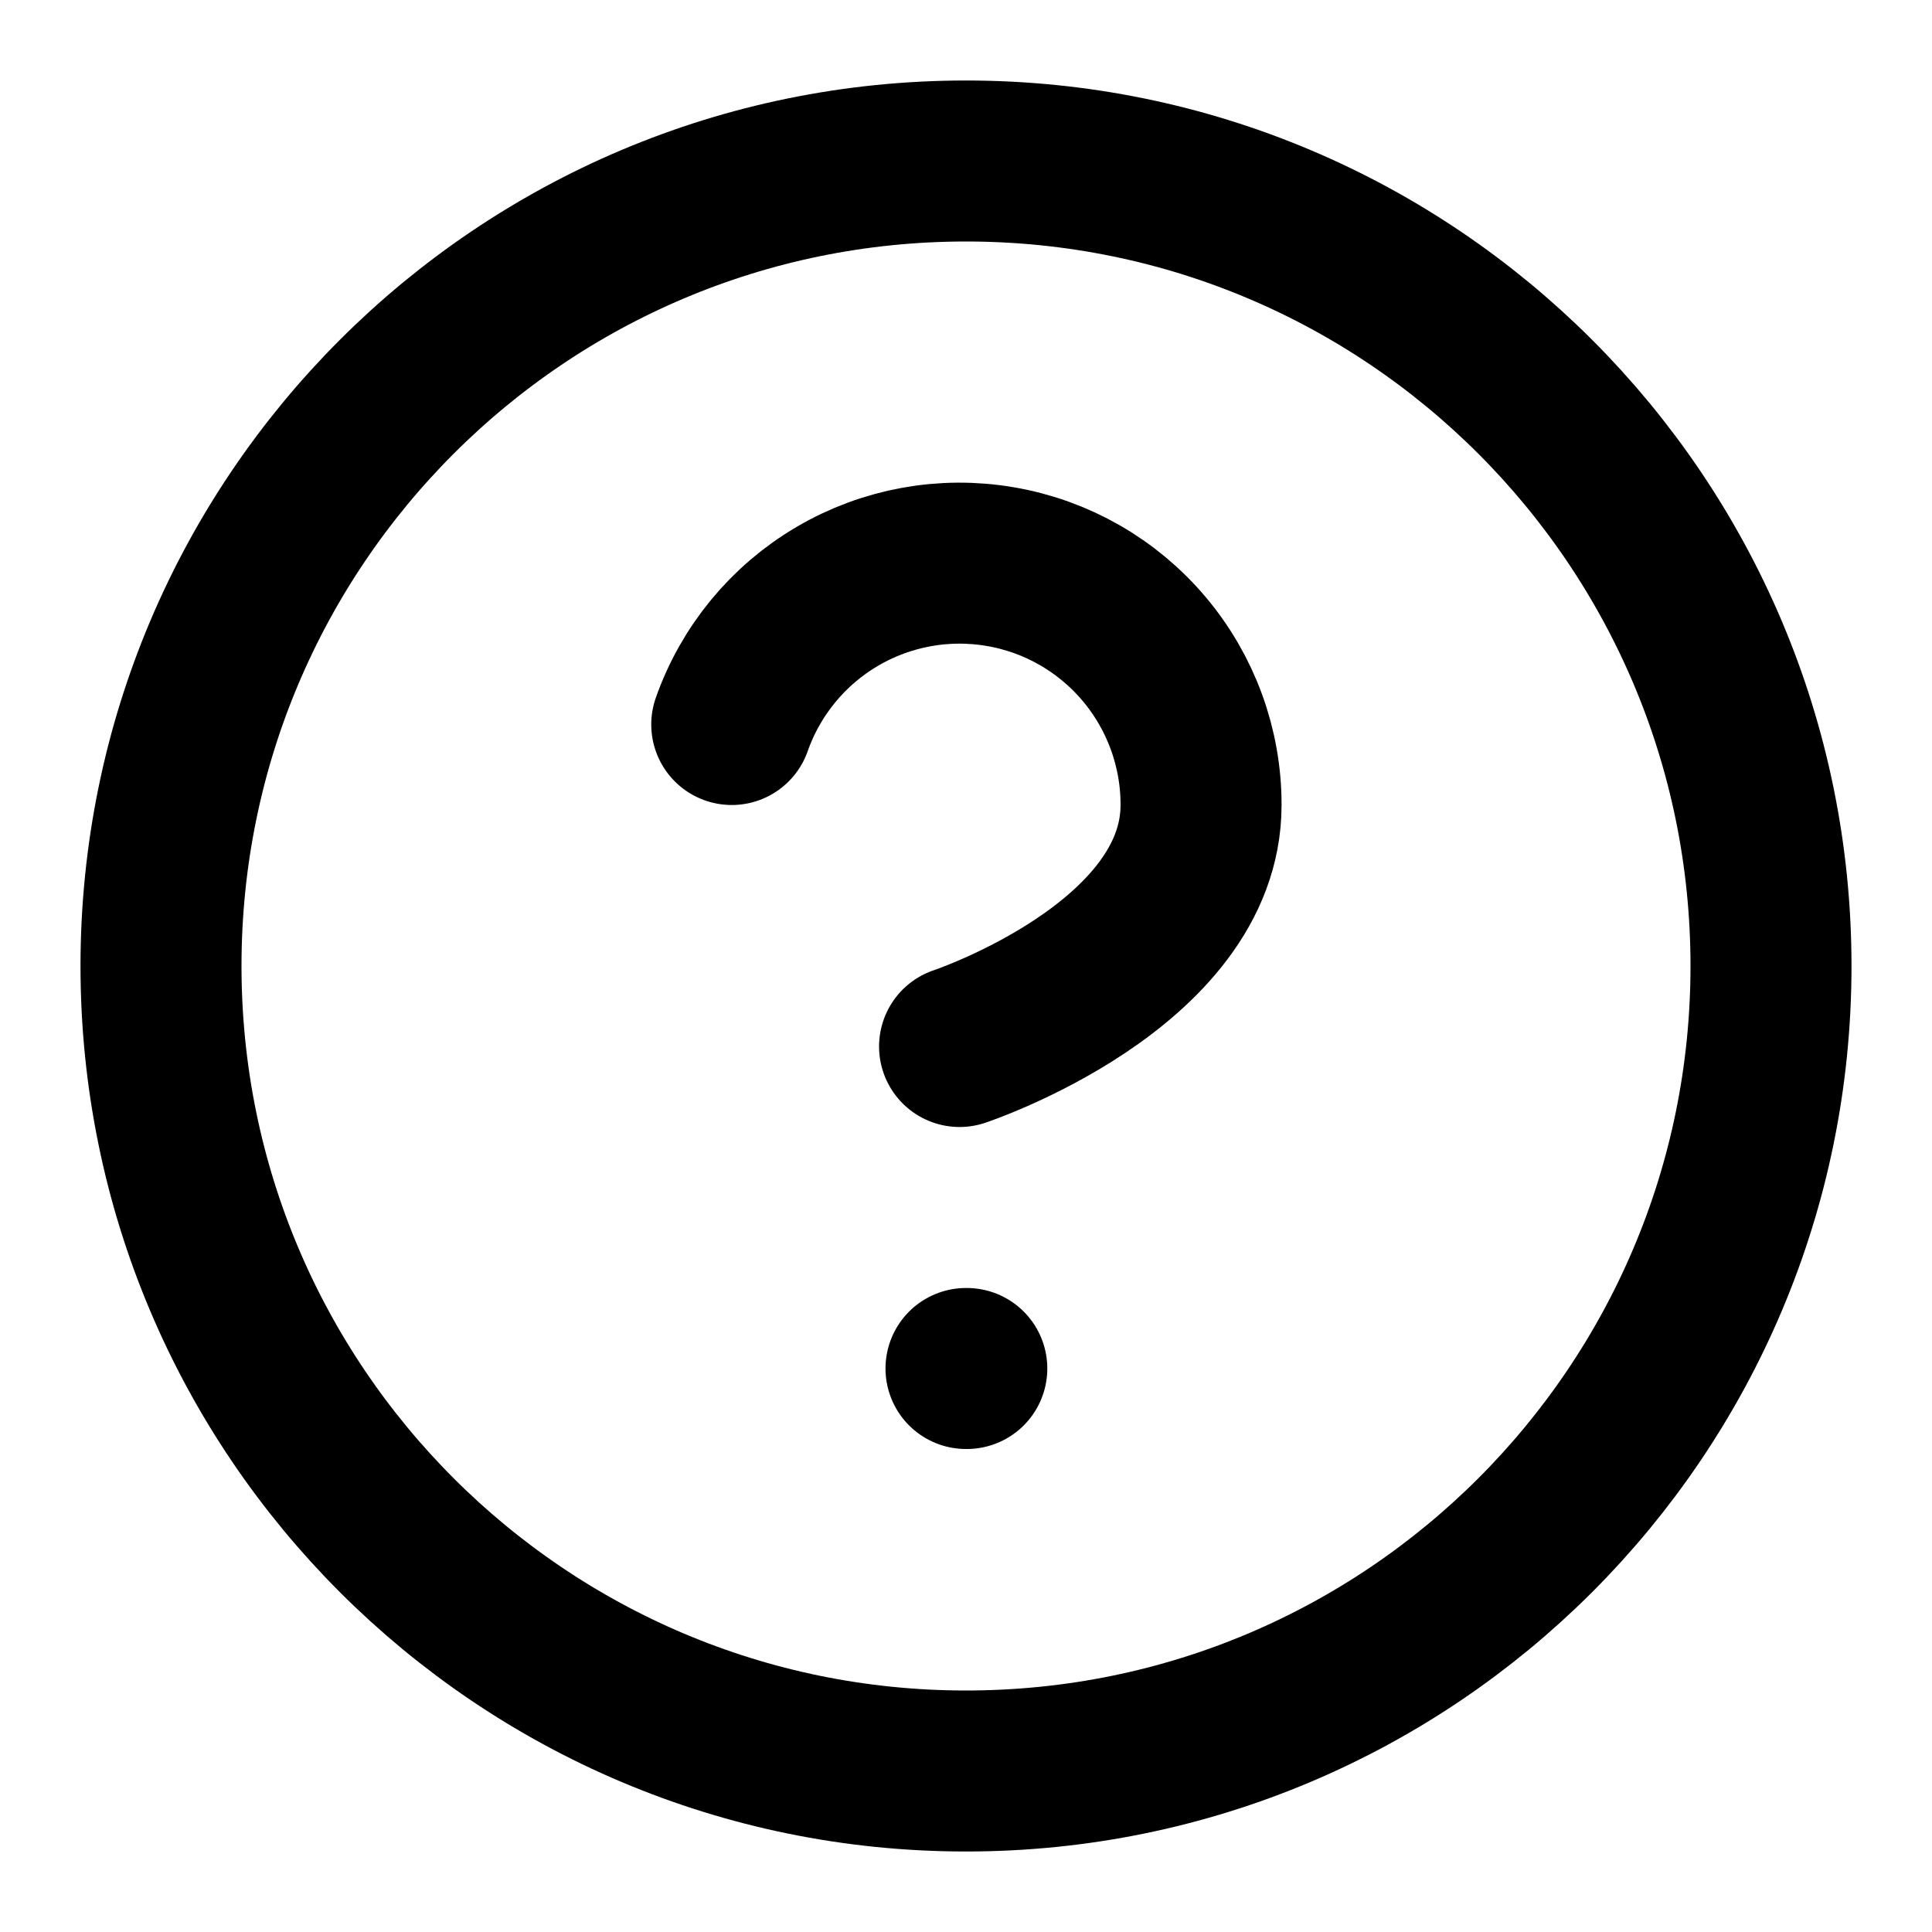
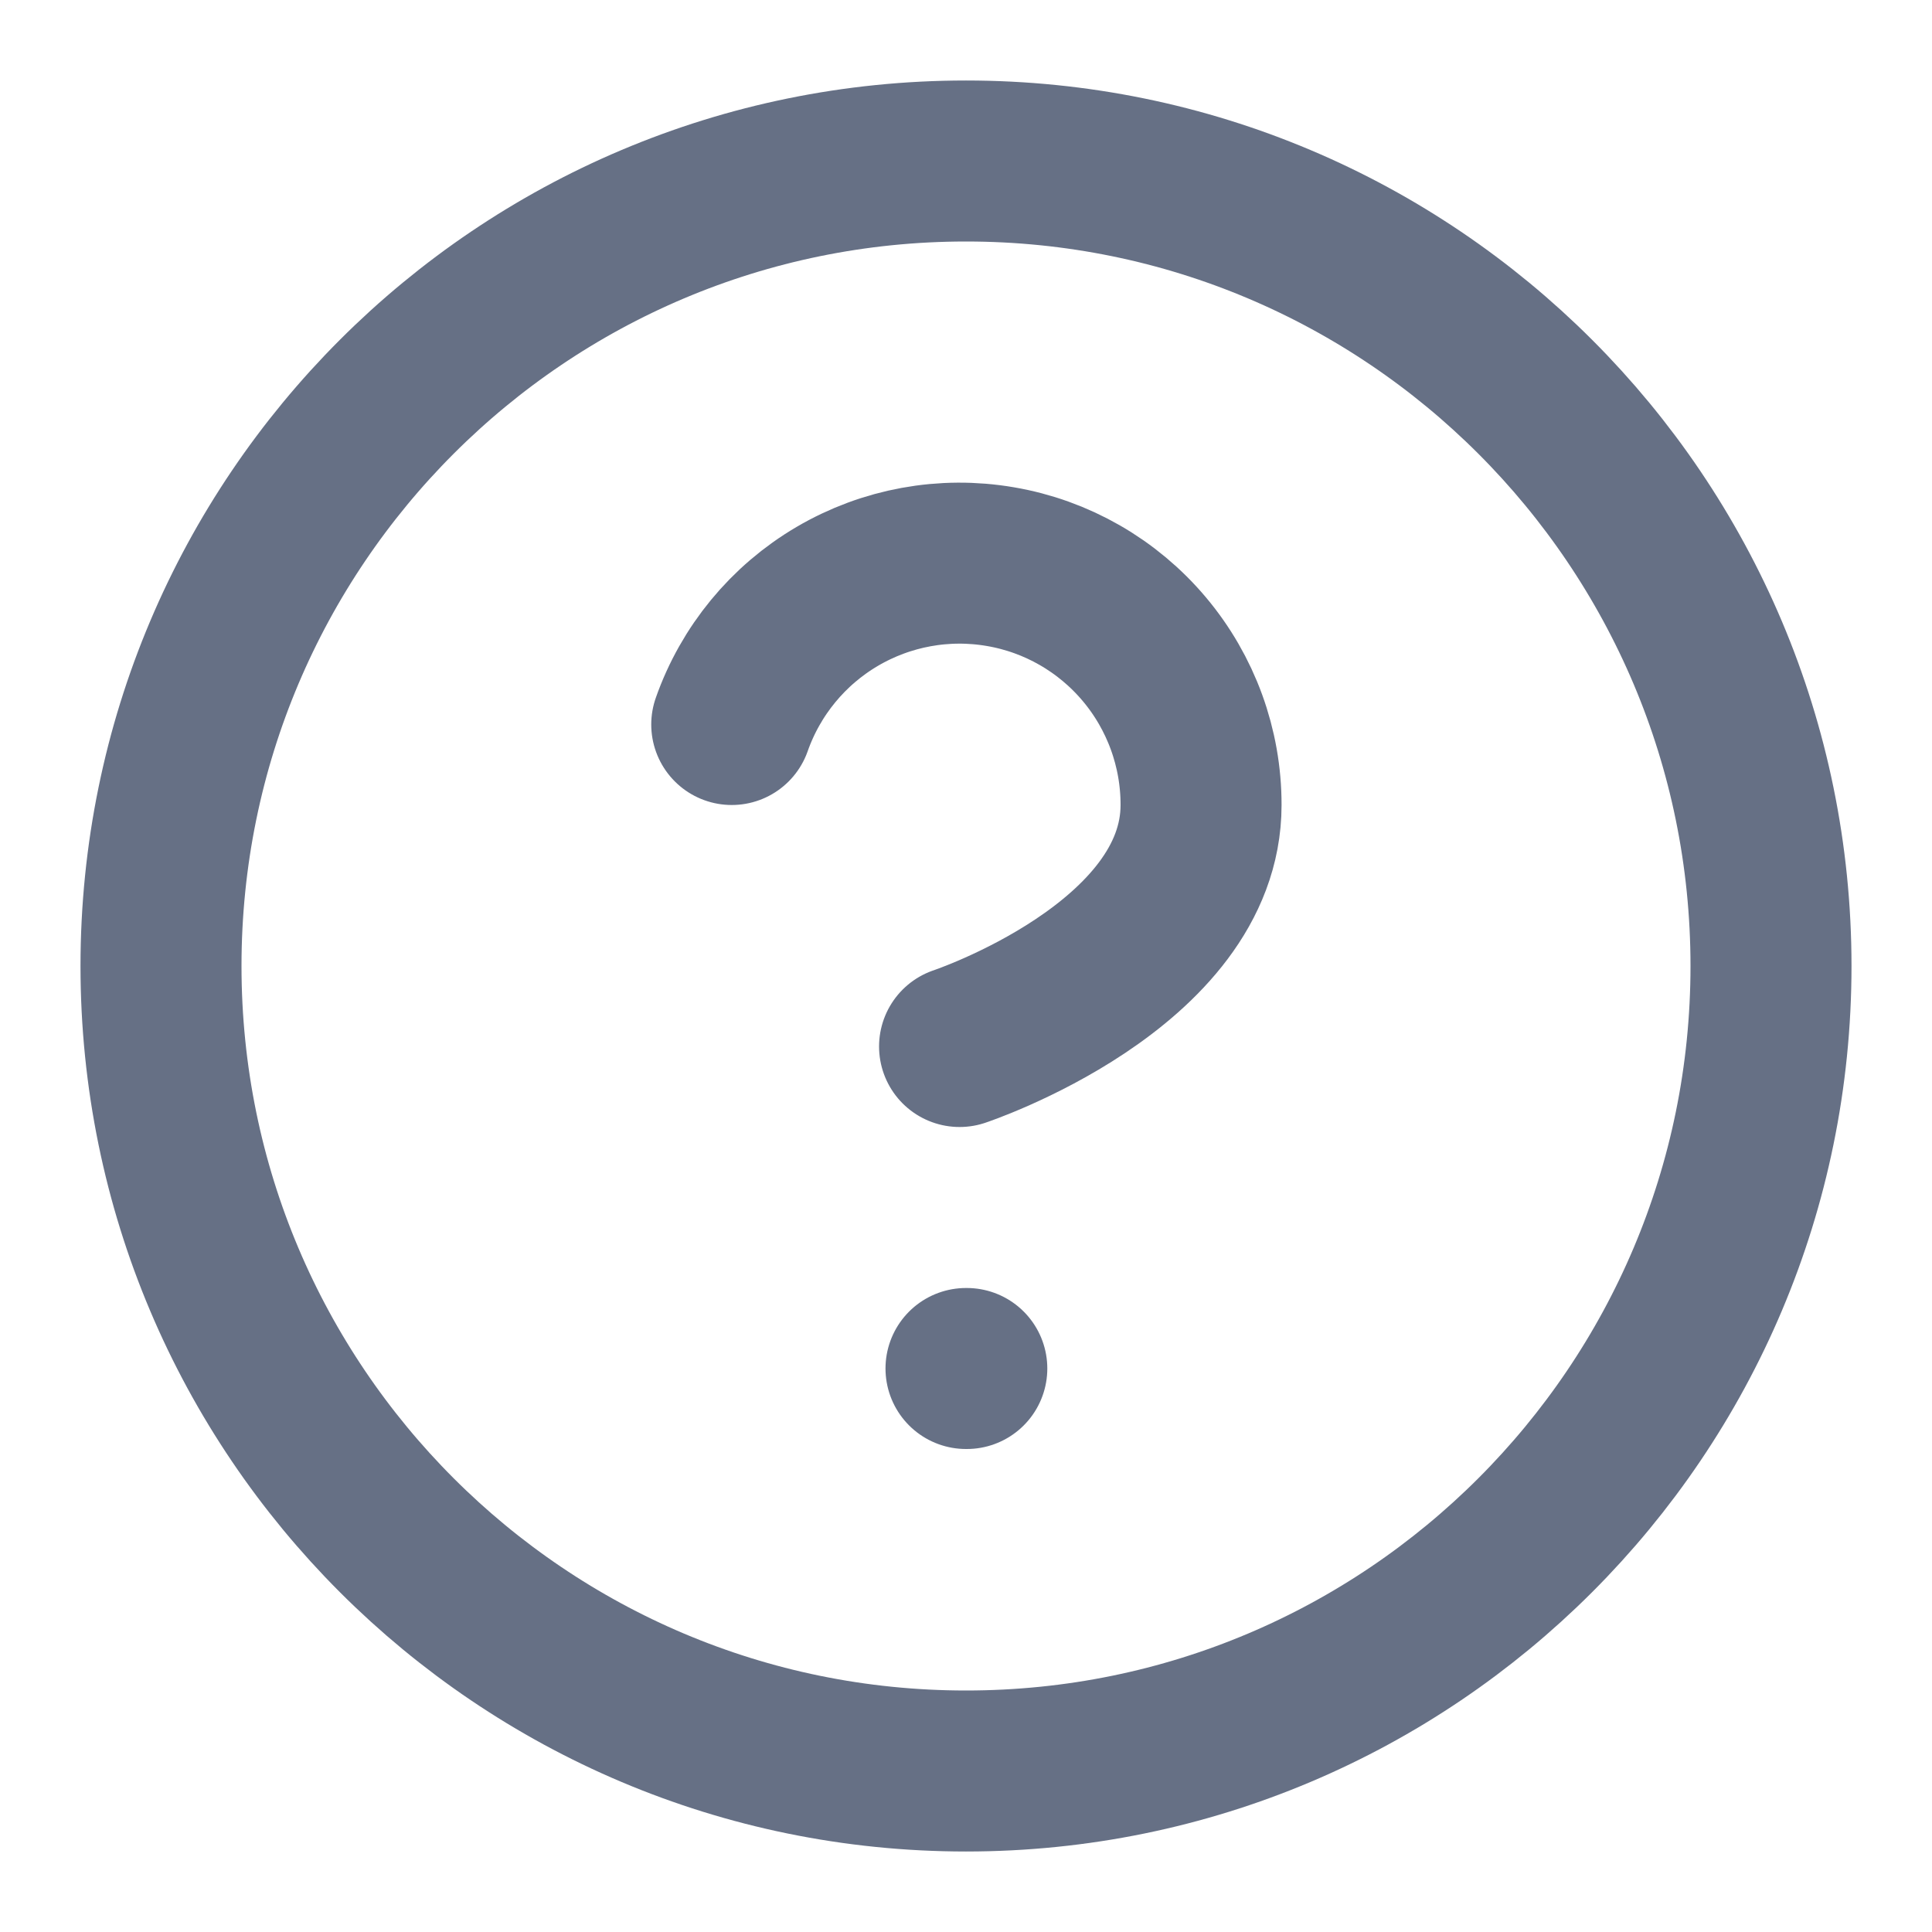
<svg xmlns="http://www.w3.org/2000/svg" width="24" height="24" viewBox="0 0 24 24" fill="none">
-   <path d="M9.09 9C9.325 8.332 9.789 7.768 10.4 7.409C11.011 7.05 11.729 6.919 12.427 7.039C13.126 7.158 13.759 7.522 14.215 8.064C14.671 8.606 14.921 9.292 14.92 10C14.92 12 11.92 13 11.92 13M12 17H12.01M22 12C22 17.523 17.523 22 12 22C6.477 22 2 17.523 2 12C2 6.477 6.477 2 12 2C17.523 2 22 6.477 22 12Z" stroke="black" stroke-width="2" stroke-linecap="round" stroke-linejoin="round" />
+   <path d="M9.09 9C9.325 8.332 9.789 7.768 10.4 7.409C11.011 7.05 11.729 6.919 12.427 7.039C13.126 7.158 13.759 7.522 14.215 8.064C14.671 8.606 14.921 9.292 14.92 10C14.92 12 11.92 13 11.92 13M12 17H12.01M22 12C22 17.523 17.523 22 12 22C6.477 22 2 17.523 2 12C2 6.477 6.477 2 12 2C17.523 2 22 6.477 22 12Z" stroke="#667085" stroke-width="2" stroke-linecap="round" stroke-linejoin="round" />
</svg>
